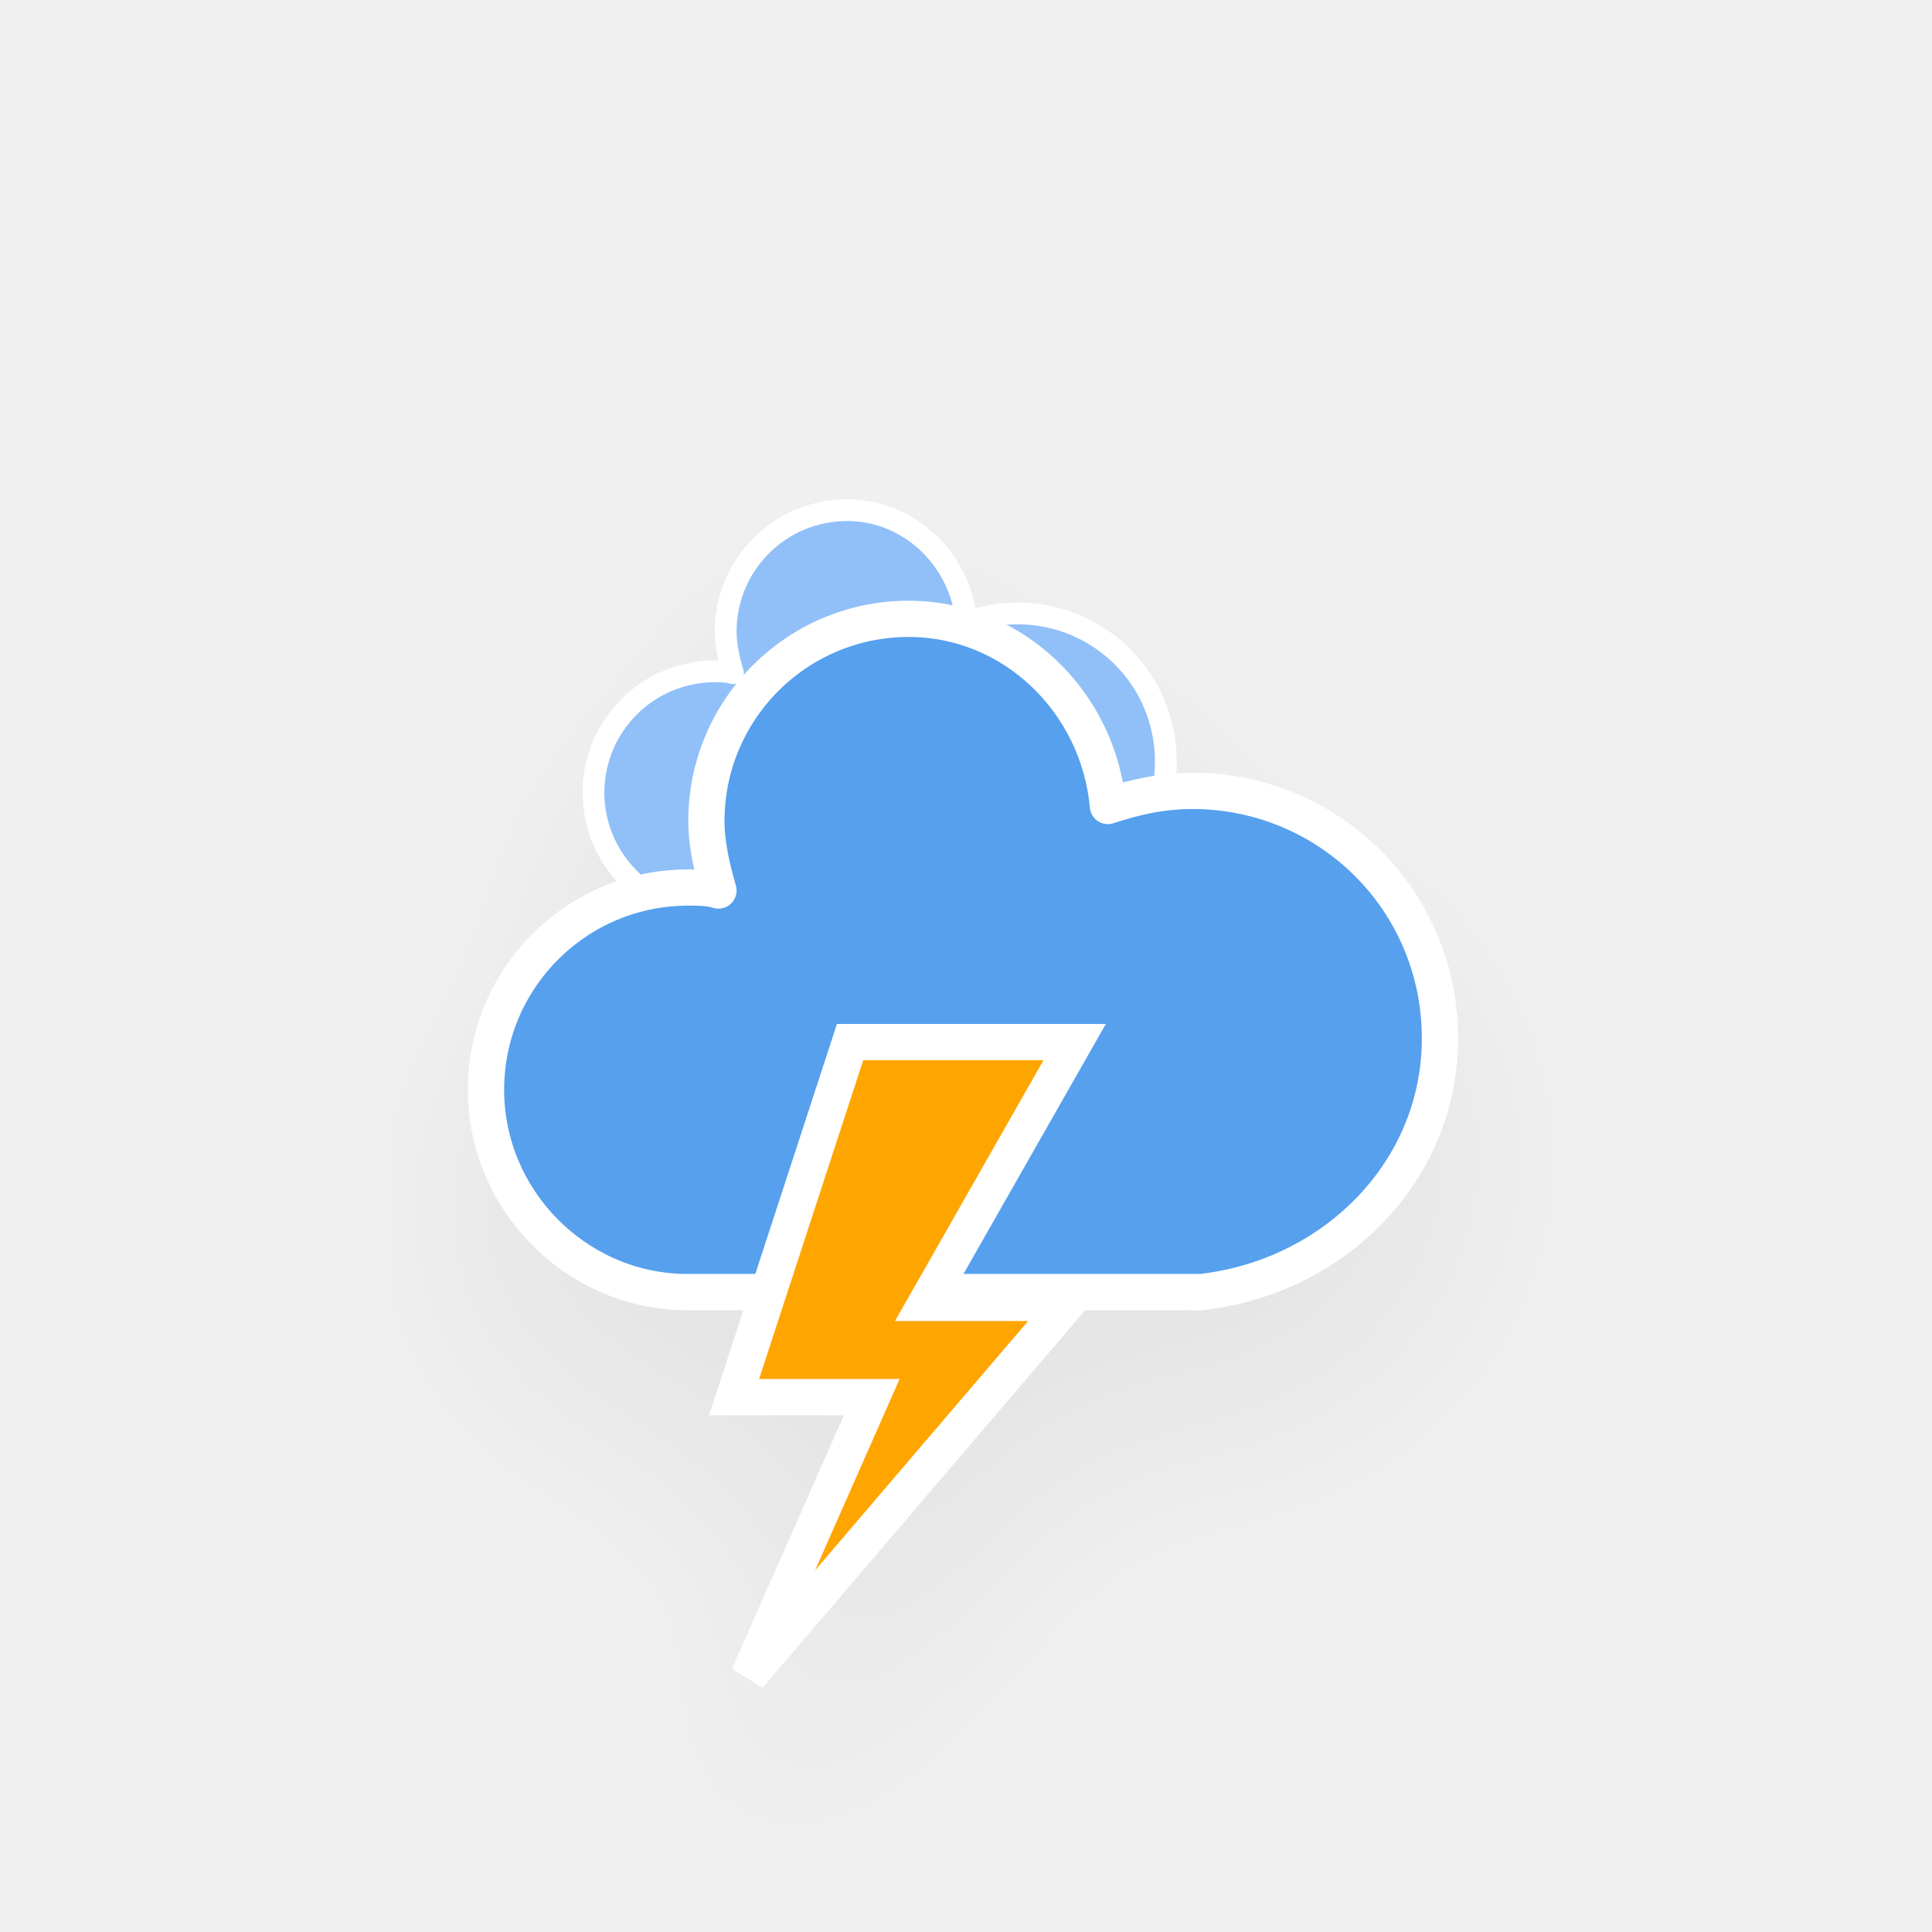
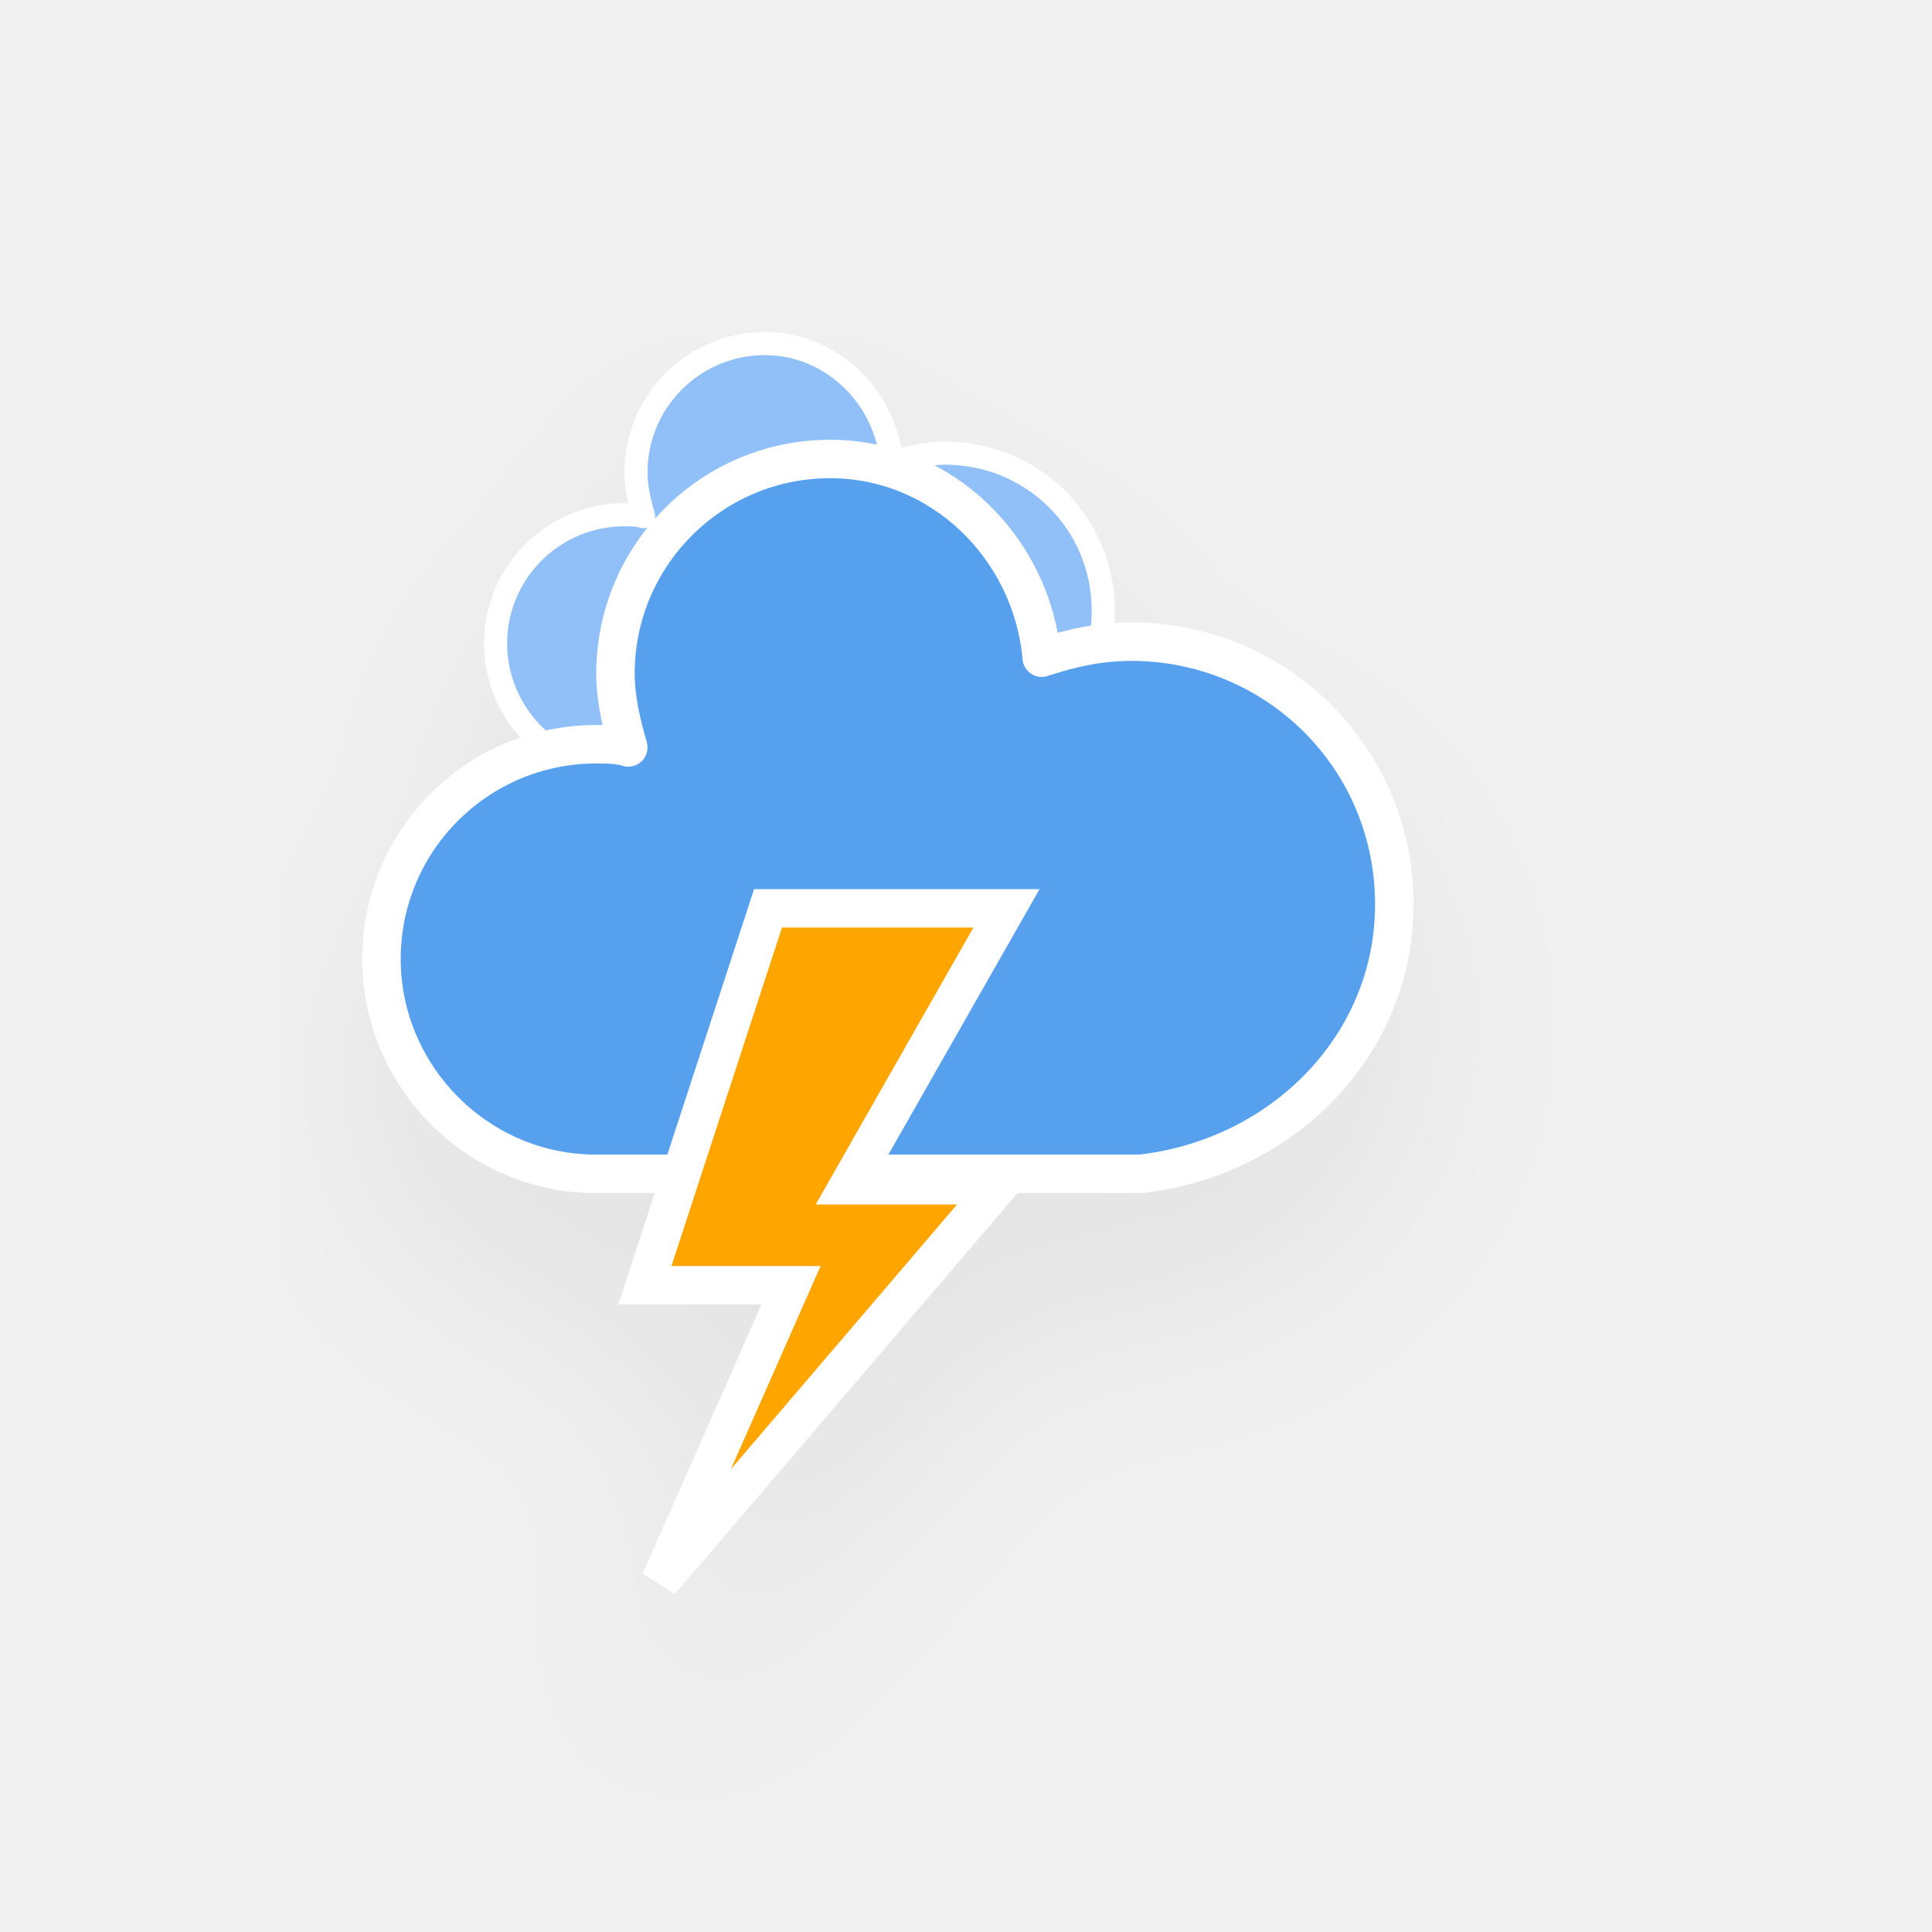
- <svg xmlns="http://www.w3.org/2000/svg" version="1.1" width="64" height="64" viewbox="0 0 64 64">
-   <defs>
+ <svg xmlns="http://www.w3.org/2000/svg" version="1.1" width="64" height="64" viewbox="0 0 64 64" id="svg36">
+   <defs id="defs19">
    <filter id="blur" width="200%" height="200%">
-       <feGaussianBlur in="SourceAlpha" stdDeviation="3" />
-       <feOffset dx="0" dy="4" result="offsetblur" />
-       <feComponentTransfer>
-         <feFuncA type="linear" slope="0.05" />
+       <feGaussianBlur in="SourceAlpha" stdDeviation="3" id="feGaussianBlur2" />
+       <feOffset dx="0" dy="4" result="offsetblur" id="feOffset4" />
+       <feComponentTransfer id="feComponentTransfer8">
+         <feFuncA type="linear" slope="0.05" id="feFuncA6" />
      </feComponentTransfer>
-       <feMerge>
-         <feMergeNode />
-         <feMergeNode in="SourceGraphic" />
+       <feMerge id="feMerge14">
+         <feMergeNode id="feMergeNode10" />
+         <feMergeNode in="SourceGraphic" id="feMergeNode12" />
      </feMerge>
    </filter>
-     <style type="text/css">
+     <style type="text/css" id="style17">
/*
** CLOUDS
*/
@keyframes am-weather-cloud-1 {
  0% {
    -webkit-transform: translate(-5px,0px);
       -moz-transform: translate(-5px,0px);
        -ms-transform: translate(-5px,0px);
            transform: translate(-5px,0px);
  }

  50% {
    -webkit-transform: translate(10px,0px);
       -moz-transform: translate(10px,0px);
        -ms-transform: translate(10px,0px);
            transform: translate(10px,0px);
  }

  100% {
    -webkit-transform: translate(-5px,0px);
       -moz-transform: translate(-5px,0px);
        -ms-transform: translate(-5px,0px);
            transform: translate(-5px,0px);
  }
}

.am-weather-cloud-1 {
  -webkit-animation-name: am-weather-cloud-1;
     -moz-animation-name: am-weather-cloud-1;
          animation-name: am-weather-cloud-1;
  -webkit-animation-duration: 7s;
     -moz-animation-duration: 7s;
          animation-duration: 7s;
  -webkit-animation-timing-function: linear;
     -moz-animation-timing-function: linear;
          animation-timing-function: linear;
  -webkit-animation-iteration-count: infinite;
     -moz-animation-iteration-count: infinite;
          animation-iteration-count: infinite;
}

@keyframes am-weather-cloud-2 {
  0% {
    -webkit-transform: translate(0px,0px);
       -moz-transform: translate(0px,0px);
        -ms-transform: translate(0px,0px);
            transform: translate(0px,0px);
  }

  50% {
    -webkit-transform: translate(2px,0px);
       -moz-transform: translate(2px,0px);
        -ms-transform: translate(2px,0px);
            transform: translate(2px,0px);
  }

  100% {
    -webkit-transform: translate(0px,0px);
       -moz-transform: translate(0px,0px);
        -ms-transform: translate(0px,0px);
            transform: translate(0px,0px);
  }
}

.am-weather-cloud-2 {
  -webkit-animation-name: am-weather-cloud-2;
     -moz-animation-name: am-weather-cloud-2;
          animation-name: am-weather-cloud-2;
  -webkit-animation-duration: 3s;
     -moz-animation-duration: 3s;
          animation-duration: 3s;
  -webkit-animation-timing-function: linear;
     -moz-animation-timing-function: linear;
          animation-timing-function: linear;
  -webkit-animation-iteration-count: infinite;
     -moz-animation-iteration-count: infinite;
          animation-iteration-count: infinite;
}

/*
** STROKE
*/
@keyframes am-weather-stroke {
  0% {
    -webkit-transform: translate(0.0px,0.0px);
       -moz-transform: translate(0.0px,0.0px);
        -ms-transform: translate(0.0px,0.0px);
            transform: translate(0.0px,0.0px);
  }

  2% {
    -webkit-transform: translate(0.3px,0.0px);
       -moz-transform: translate(0.3px,0.0px);
        -ms-transform: translate(0.3px,0.0px);
            transform: translate(0.3px,0.0px);
  }

  4% {
    -webkit-transform: translate(0.0px,0.0px);
       -moz-transform: translate(0.0px,0.0px);
        -ms-transform: translate(0.0px,0.0px);
            transform: translate(0.0px,0.0px);
  }

  6% {
    -webkit-transform: translate(0.5px,0.4px);
       -moz-transform: translate(0.5px,0.4px);
        -ms-transform: translate(0.5px,0.4px);
            transform: translate(0.5px,0.4px);
  }

  8% {
    -webkit-transform: translate(0.0px,0.0px);
       -moz-transform: translate(0.0px,0.0px);
        -ms-transform: translate(0.0px,0.0px);
            transform: translate(0.0px,0.0px);
  }

  10% {
    -webkit-transform: translate(0.3px,0.0px);
       -moz-transform: translate(0.3px,0.0px);
        -ms-transform: translate(0.3px,0.0px);
            transform: translate(0.3px,0.0px);
  }

  12% {
    -webkit-transform: translate(0.0px,0.0px);
       -moz-transform: translate(0.0px,0.0px);
        -ms-transform: translate(0.0px,0.0px);
            transform: translate(0.0px,0.0px);
  }

  14% {
    -webkit-transform: translate(0.3px,0.0px);
       -moz-transform: translate(0.3px,0.0px);
        -ms-transform: translate(0.3px,0.0px);
            transform: translate(0.3px,0.0px);
  }

  16% {
    -webkit-transform: translate(0.0px,0.0px);
       -moz-transform: translate(0.0px,0.0px);
        -ms-transform: translate(0.0px,0.0px);
            transform: translate(0.0px,0.0px);
  }

  18% {
    -webkit-transform: translate(0.3px,0.0px);
       -moz-transform: translate(0.3px,0.0px);
        -ms-transform: translate(0.3px,0.0px);
            transform: translate(0.3px,0.0px);
  }

  20% {
    -webkit-transform: translate(0.0px,0.0px);
       -moz-transform: translate(0.0px,0.0px);
        -ms-transform: translate(0.0px,0.0px);
            transform: translate(0.0px,0.0px);
  }

  22% {
    -webkit-transform: translate(1px,0.0px);
       -moz-transform: translate(1px,0.0px);
        -ms-transform: translate(1px,0.0px);
            transform: translate(1px,0.0px);
  }

  24% {
    -webkit-transform: translate(0.0px,0.0px);
       -moz-transform: translate(0.0px,0.0px);
        -ms-transform: translate(0.0px,0.0px);
            transform: translate(0.0px,0.0px);
  }

  26% {
    -webkit-transform: translate(-1px,0.0px);
       -moz-transform: translate(-1px,0.0px);
        -ms-transform: translate(-1px,0.0px);
            transform: translate(-1px,0.0px);

  }

  28% {
    -webkit-transform: translate(0.0px,0.0px);
       -moz-transform: translate(0.0px,0.0px);
        -ms-transform: translate(0.0px,0.0px);
            transform: translate(0.0px,0.0px);
  }

  40% {
    fill: orange;
    -webkit-transform: translate(0.0px,0.0px);
       -moz-transform: translate(0.0px,0.0px);
        -ms-transform: translate(0.0px,0.0px);
            transform: translate(0.0px,0.0px);
  }

  65% {
    fill: white;
    -webkit-transform: translate(-1px,5.0px);
       -moz-transform: translate(-1px,5.0px);
        -ms-transform: translate(-1px,5.0px);
            transform: translate(-1px,5.0px);
  }
  61% {
    fill: orange;
  }

  100% {
    -webkit-transform: translate(0.0px,0.0px);
       -moz-transform: translate(0.0px,0.0px);
        -ms-transform: translate(0.0px,0.0px);
            transform: translate(0.0px,0.0px);
  }
}

.am-weather-stroke {
  -webkit-animation-name: am-weather-stroke;
     -moz-animation-name: am-weather-stroke;
          animation-name: am-weather-stroke;
  -webkit-animation-duration: 1.11s;
     -moz-animation-duration: 1.11s;
          animation-duration: 1.11s;
  -webkit-animation-timing-function: linear;
     -moz-animation-timing-function: linear;
          animation-timing-function: linear;
  -webkit-animation-iteration-count: infinite;
     -moz-animation-iteration-count: infinite;
          animation-iteration-count: infinite;
}
        </style>
  </defs>
  <g filter="url(#blur)" id="thunder">
-     <g transform="translate(20,10)">
-       <g class="am-weather-cloud-1">
-         <path d="M47.7,35.4     c0-4.6-3.7-8.2-8.2-8.2c-1,0-1.9,0.2-2.8,0.5c-0.3-3.4-3.1-6.2-6.6-6.2c-3.7,0-6.7,3-6.7,6.7c0,0.8,0.2,1.6,0.4,2.3     c-0.3-0.1-0.7-0.1-1-0.1c-3.7,0-6.7,3-6.7,6.7c0,3.6,2.9,6.6,6.5,6.7l17.2,0C44.2,43.3,47.7,39.8,47.7,35.4z" fill="#91C0F8" stroke="white" stroke-linejoin="round" stroke-width="1.2" transform="translate(-10,-6), scale(0.6)" />
+     <g transform="matrix(1.061729,0,0,1.061729,16.77778,4.056292)" id="g33">
+       <g class="am-weather-cloud-1" id="g23">
+         <path d="m 47.7,35.4 c 0,-4.6 -3.7,-8.2 -8.2,-8.2 -1,0 -1.9,0.2 -2.8,0.5 -0.3,-3.4 -3.1,-6.2 -6.6,-6.2 -3.7,0 -6.7,3 -6.7,6.7 0,0.8 0.2,1.6 0.4,2.3 -0.3,-0.1 -0.7,-0.1 -1,-0.1 -3.7,0 -6.7,3 -6.7,6.7 0,3.6 2.9,6.6 6.5,6.7 h 17.2 c 4.4,-0.5 7.9,-4 7.9,-8.4 z" fill="#91c0f8" stroke="#ffffff" stroke-linejoin="round" stroke-width="1.2" transform="matrix(0.6,0,0,0.6,-10,-6)" id="path21" />
      </g>
-       <g>
-         <path d="M47.7,35.4     c0-4.6-3.7-8.2-8.2-8.2c-1,0-1.9,0.2-2.8,0.5c-0.3-3.4-3.1-6.2-6.6-6.2c-3.7,0-6.7,3-6.7,6.7c0,0.8,0.2,1.6,0.4,2.3     c-0.3-0.1-0.7-0.1-1-0.1c-3.7,0-6.7,3-6.7,6.7c0,3.6,2.9,6.6,6.5,6.7l17.2,0C44.2,43.3,47.7,39.8,47.7,35.4z" fill="#57A0EE" stroke="white" stroke-linejoin="round" stroke-width="1.2" transform="translate(-20,-11)" />
+       <g id="g27">
+         <path d="m 47.7,35.4 c 0,-4.6 -3.7,-8.2 -8.2,-8.2 -1,0 -1.9,0.2 -2.8,0.5 -0.3,-3.4 -3.1,-6.2 -6.6,-6.2 -3.7,0 -6.7,3 -6.7,6.7 0,0.8 0.2,1.6 0.4,2.3 -0.3,-0.1 -0.7,-0.1 -1,-0.1 -3.7,0 -6.7,3 -6.7,6.7 0,3.6 2.9,6.6 6.5,6.7 h 17.2 c 4.4,-0.5 7.9,-4 7.9,-8.4 z" fill="#57a0ee" stroke="#ffffff" stroke-linejoin="round" stroke-width="1.2" transform="translate(-20,-11)" id="path25" />
      </g>
-       <g transform="translate(-9,28), scale(1.2)">
-         <polygon class="am-weather-stroke" fill="orange" stroke="white" stroke-width="1" points="14.3,-2.9 20.5,-2.9 16.4,4.3 20.3,4.3 11.5,14.6 14.9,6.9 11.1,6.9" />
+       <g transform="matrix(1.2,0,0,1.2,-9,28)" id="g31">
+         <polygon class="am-weather-stroke" fill="#ffa500" stroke="#ffffff" stroke-width="1" points="14.9,6.9 11.1,6.9 14.3,-2.9 20.5,-2.9 16.4,4.3 20.3,4.3 11.5,14.6 " id="polygon29" />
      </g>
    </g>
  </g>
</svg>
